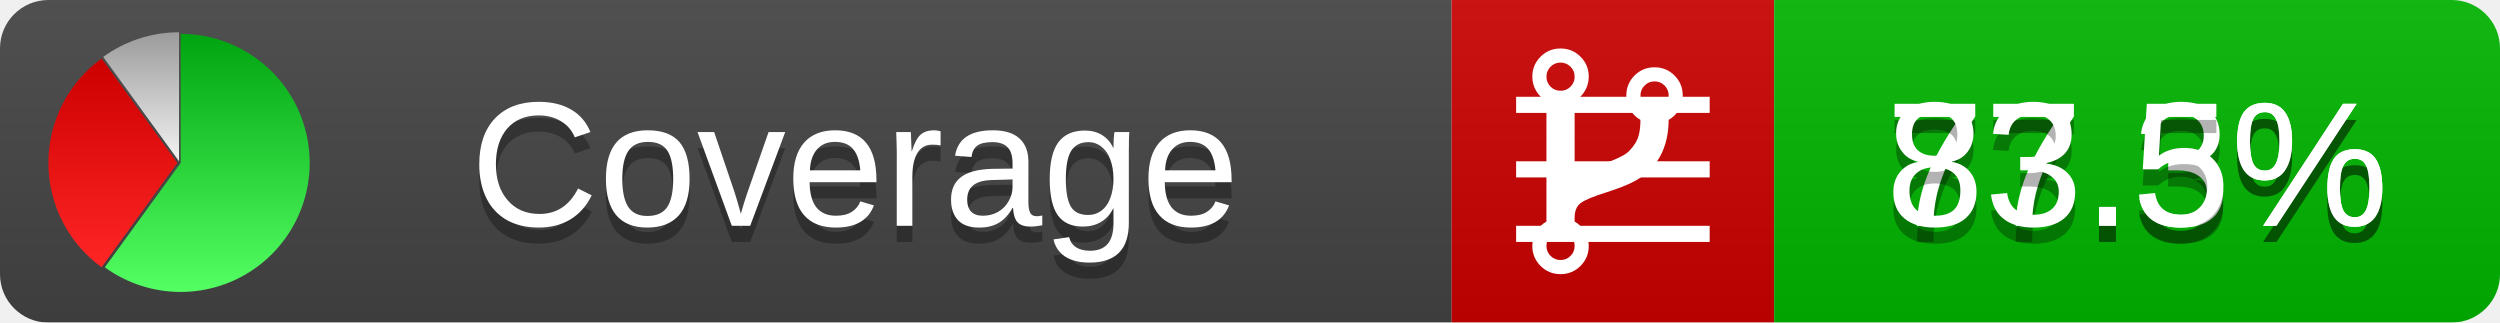
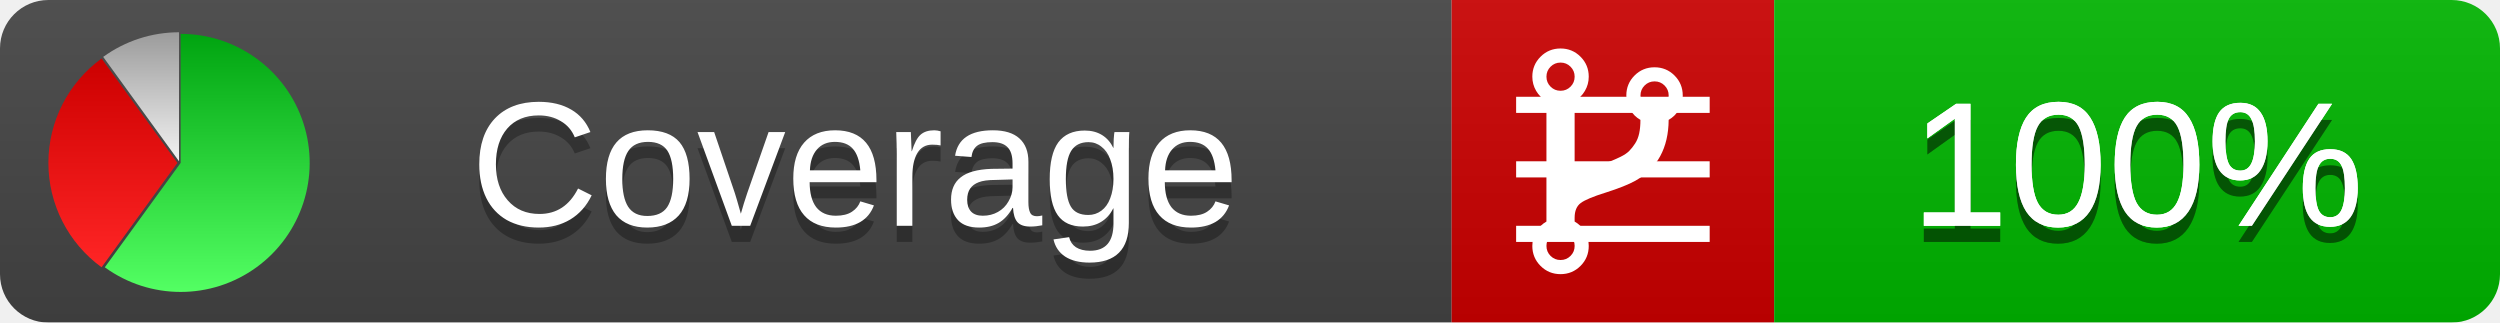
<svg xmlns="http://www.w3.org/2000/svg" xmlns:xlink="http://www.w3.org/1999/xlink" width="155" height="20">
  <style type="text/css">
          
            @keyframes fadeout {
              0 % { visibility: visible; opacity: 1; }
              40% { visibility: visible; opacity: 1; }
              50% { visibility: hidden; opacity: 0; }
              90% { visibility: hidden; opacity: 0; }
              100% { visibility: visible; opacity: 1; }
            }
            @keyframes fadein {
              0% { visibility: hidden; opacity: 0; }
              40% { visibility: hidden; opacity: 0; }
              50% { visibility: visible; opacity: 1; }
              90% { visibility: visible; opacity: 1; }
              100% { visibility: hidden; opacity: 0; }
            }
            .linecoverage {
                animation-duration: 10s;
                animation-name: fadeout;
                animation-iteration-count: infinite;
            }
            .branchcoverage {
                animation-duration: 10s;
                animation-name: fadein;
                animation-iteration-count: infinite;
            }
          
    </style>
  <defs>
    <linearGradient id="gradient" x2="0" y2="100%">
      <stop offset="0" stop-color="#bbb" stop-opacity=".1" />
      <stop offset="1" stop-opacity=".1" />
    </linearGradient>
    <linearGradient id="green" x2="0" y2="100%">
      <stop offset="0" stop-color="#00A410" />
      <stop offset="1" stop-color="#53FF63" />
    </linearGradient>
    <linearGradient id="red" x2="0" y2="100%">
      <stop offset="0" stop-color="#C00" />
      <stop offset="1" stop-color="#FF2525" />
    </linearGradient>
    <linearGradient id="gray" x2="0" y2="100%">
      <stop offset="0" stop-color="#9B9B9B" />
      <stop offset="1" stop-color="#F3F3F3" />
    </linearGradient>
    <mask id="mask">
      <rect width="155" height="20" rx="3" fill="#fff" />
    </mask>
    <g id="icon">
      <path style="fill:url(#green);" d="M205,202.5 l0,-200 a200,200 0 1,1 -117.558,361.803 z" />
      <path style="fill:url(#red);" d="M200,202.5 l-117.558,161.803 a200,200 0 0,1 0,-323.607 z" />
      <path style="fill:url(#gray);" d="M202.5,200 l-117.558,-161.803 a200,200 0 0,1 117.558,-38.196 z" />
    </g>
  </defs>
  <g mask="url(#mask)">
    <rect x="0" y="0" width="90" height="20" fill="#444" />
    <rect x="90" y="0" width="20" height="20" fill="#c00" />
    <rect x="110" y="0" width="45" height="20" fill="#00B600" />
    <rect x="0" y="0" width="155" height="20" fill="url(#gradient)" />
  </g>
  <g>
    <path class="linecoverage" stroke="#fff" d="M94 6.5 h12 M94 10.5 h12 M94 14.5 h12" />
    <path class="branchcoverage" fill="#fff" d="m 97.628,15.247 q 0,-0.364 -0.255,-0.619 -0.255,-0.255 -0.619,-0.255 -0.364,0 -0.619,0.255 -0.255,0.255 -0.255,0.619 0,0.364 0.255,0.619 0.255,0.255 0.619,0.255 0.364,0 0.619,-0.255 0.255,-0.255 0.255,-0.619 z m 0,-10.493 q 0,-0.364 -0.255,-0.619 -0.255,-0.255 -0.619,-0.255 -0.364,0 -0.619,0.255 -0.255,0.255 -0.255,0.619 0,0.364 0.255,0.619 0.255,0.255 0.619,0.255 0.364,0 0.619,-0.255 0.255,-0.255 0.255,-0.619 z m 5.83,1.166 q 0,-0.364 -0.255,-0.619 -0.255,-0.255 -0.619,-0.255 -0.364,0 -0.619,0.255 -0.255,0.255 -0.255,0.619 0,0.364 0.255,0.619 0.255,0.255 0.619,0.255 0.364,0 0.619,-0.255 0.255,-0.255 0.255,-0.619 z m 0.874,0 q 0,0.474 -0.237,0.879 -0.237,0.405 -0.638,0.633 -0.018,2.614 -2.059,3.771 -0.619,0.346 -1.849,0.738 -1.166,0.364 -1.544,0.647 -0.378,0.282 -0.378,0.911 l 0,0.237 q 0.401,0.228 0.638,0.633 0.237,0.405 0.237,0.879 0,0.729 -0.51,1.239 -0.51,0.51 -1.239,0.51 -0.729,0 -1.239,-0.51 -0.51,-0.51 -0.51,-1.239 0,-0.474 0.237,-0.879 0.237,-0.405 0.638,-0.633 l 0,-7.469 q -0.401,-0.228 -0.638,-0.633 -0.237,-0.405 -0.237,-0.879 0,-0.729 0.51,-1.239 0.51,-0.51 1.239,-0.51 0.729,0 1.239,0.51 0.51,0.51 0.51,1.239 0,0.474 -0.237,0.879 -0.237,0.405 -0.638,0.633 l 0,4.527 q 0.492,-0.237 1.403,-0.519 0.501,-0.155 0.797,-0.269 0.296,-0.114 0.642,-0.282 0.346,-0.169 0.537,-0.36 0.191,-0.191 0.369,-0.465 0.178,-0.273 0.255,-0.633 0.077,-0.36 0.077,-0.833 -0.401,-0.228 -0.638,-0.633 -0.237,-0.405 -0.237,-0.879 0,-0.729 0.51,-1.239 0.51,-0.51 1.239,-0.51 0.729,0 1.239,0.51 0.51,0.51 0.51,1.239 z" />
  </g>
  <g fill="#fff" text-anchor="middle" font-family="Verdana,Arial,Geneva,sans-serif" font-size="11">
    <a xlink:href="https://github.com/danielpalme/ReportGenerator" target="_top">
      <use xlink:href="#icon" transform="translate(3,2) scale(.04)" />
    </a>
    <text x="53" y="15" fill="#010101" fill-opacity=".3">Coverage</text>
    <text x="53" y="14" fill="#fff">Coverage</text>
-     <text class="linecoverage" x="132.5" y="15" fill="#010101" fill-opacity=".3">77.3%</text>
-     <text class="linecoverage" x="132.5" y="14">77.3%</text>
-     <text class="branchcoverage" x="132.5" y="15" fill="#010101" fill-opacity=".3">83.5%</text>
-     <text class="branchcoverage" x="132.5" y="14">83.5%</text>
+     <text class="linecoverage" x="132.5" y="15" fill="#010101" fill-opacity=".3">100%</text>
+     <text class="linecoverage" x="132.5" y="14">100%</text>
+     <text class="branchcoverage" x="132.5" y="15" fill="#010101" fill-opacity=".3">100%</text>
+     <text class="branchcoverage" x="132.5" y="14">100%</text>
  </g>
  <g>
    <rect class="linecoverage" x="90" y="0" width="65" height="20" fill-opacity="0" />
    <rect class="branchcoverage" x="90" y="0" width="65" height="20" fill-opacity="0" />
  </g>
</svg>
